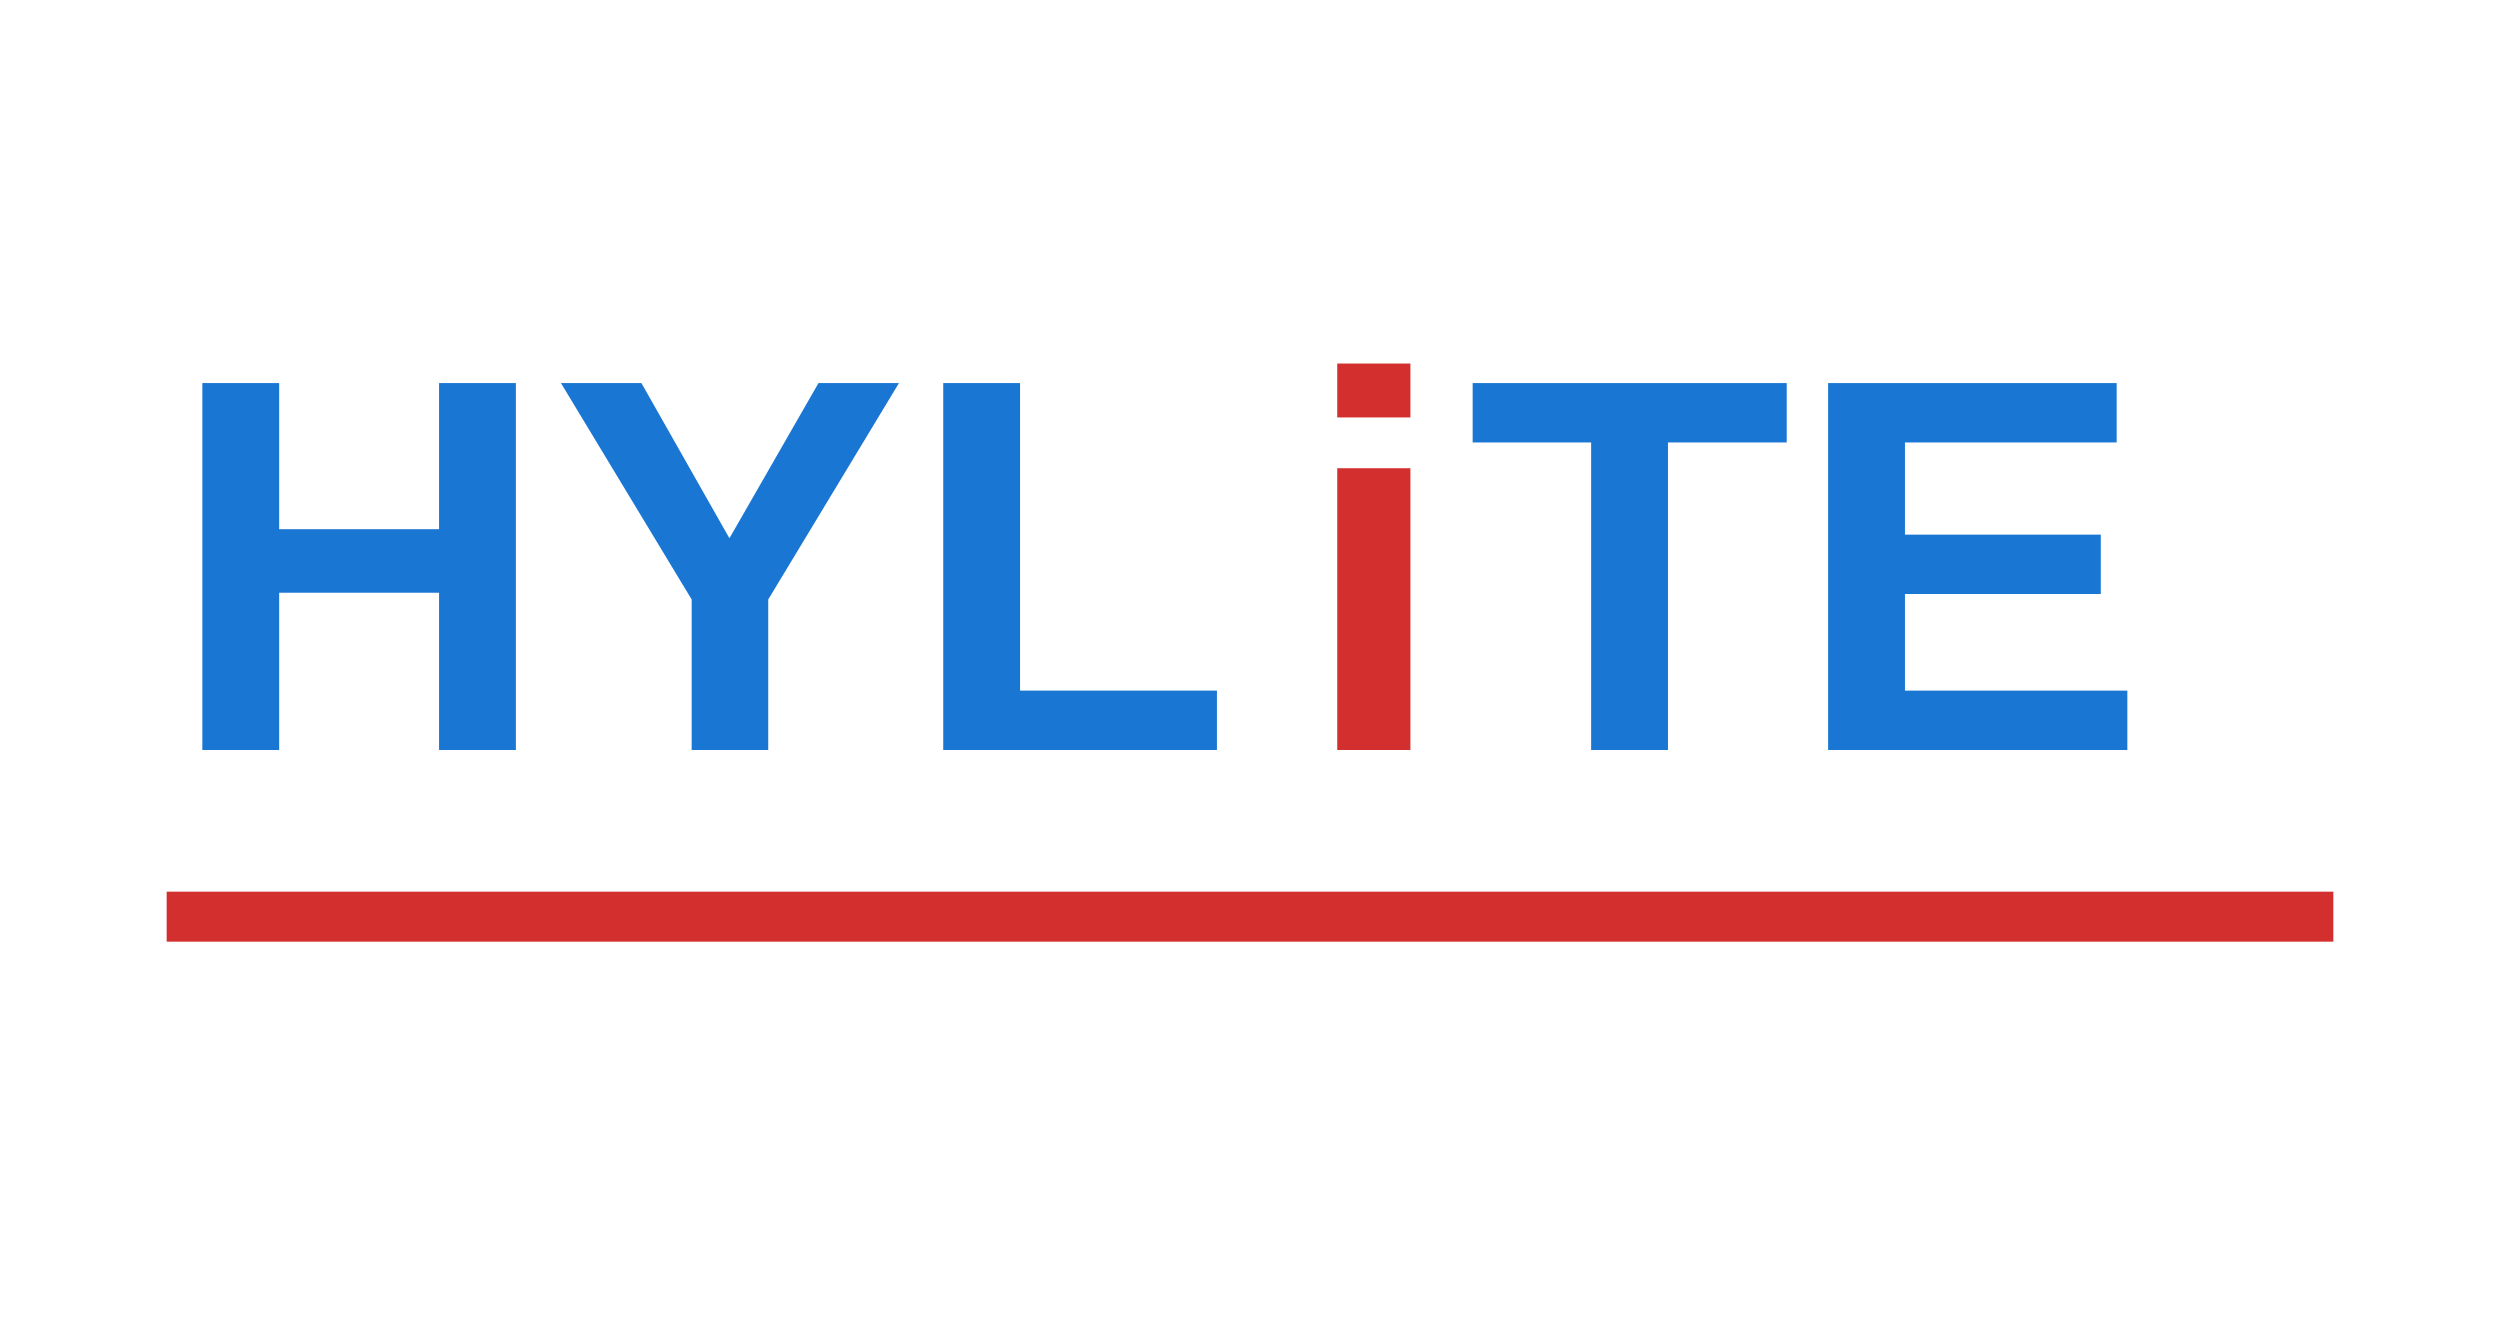
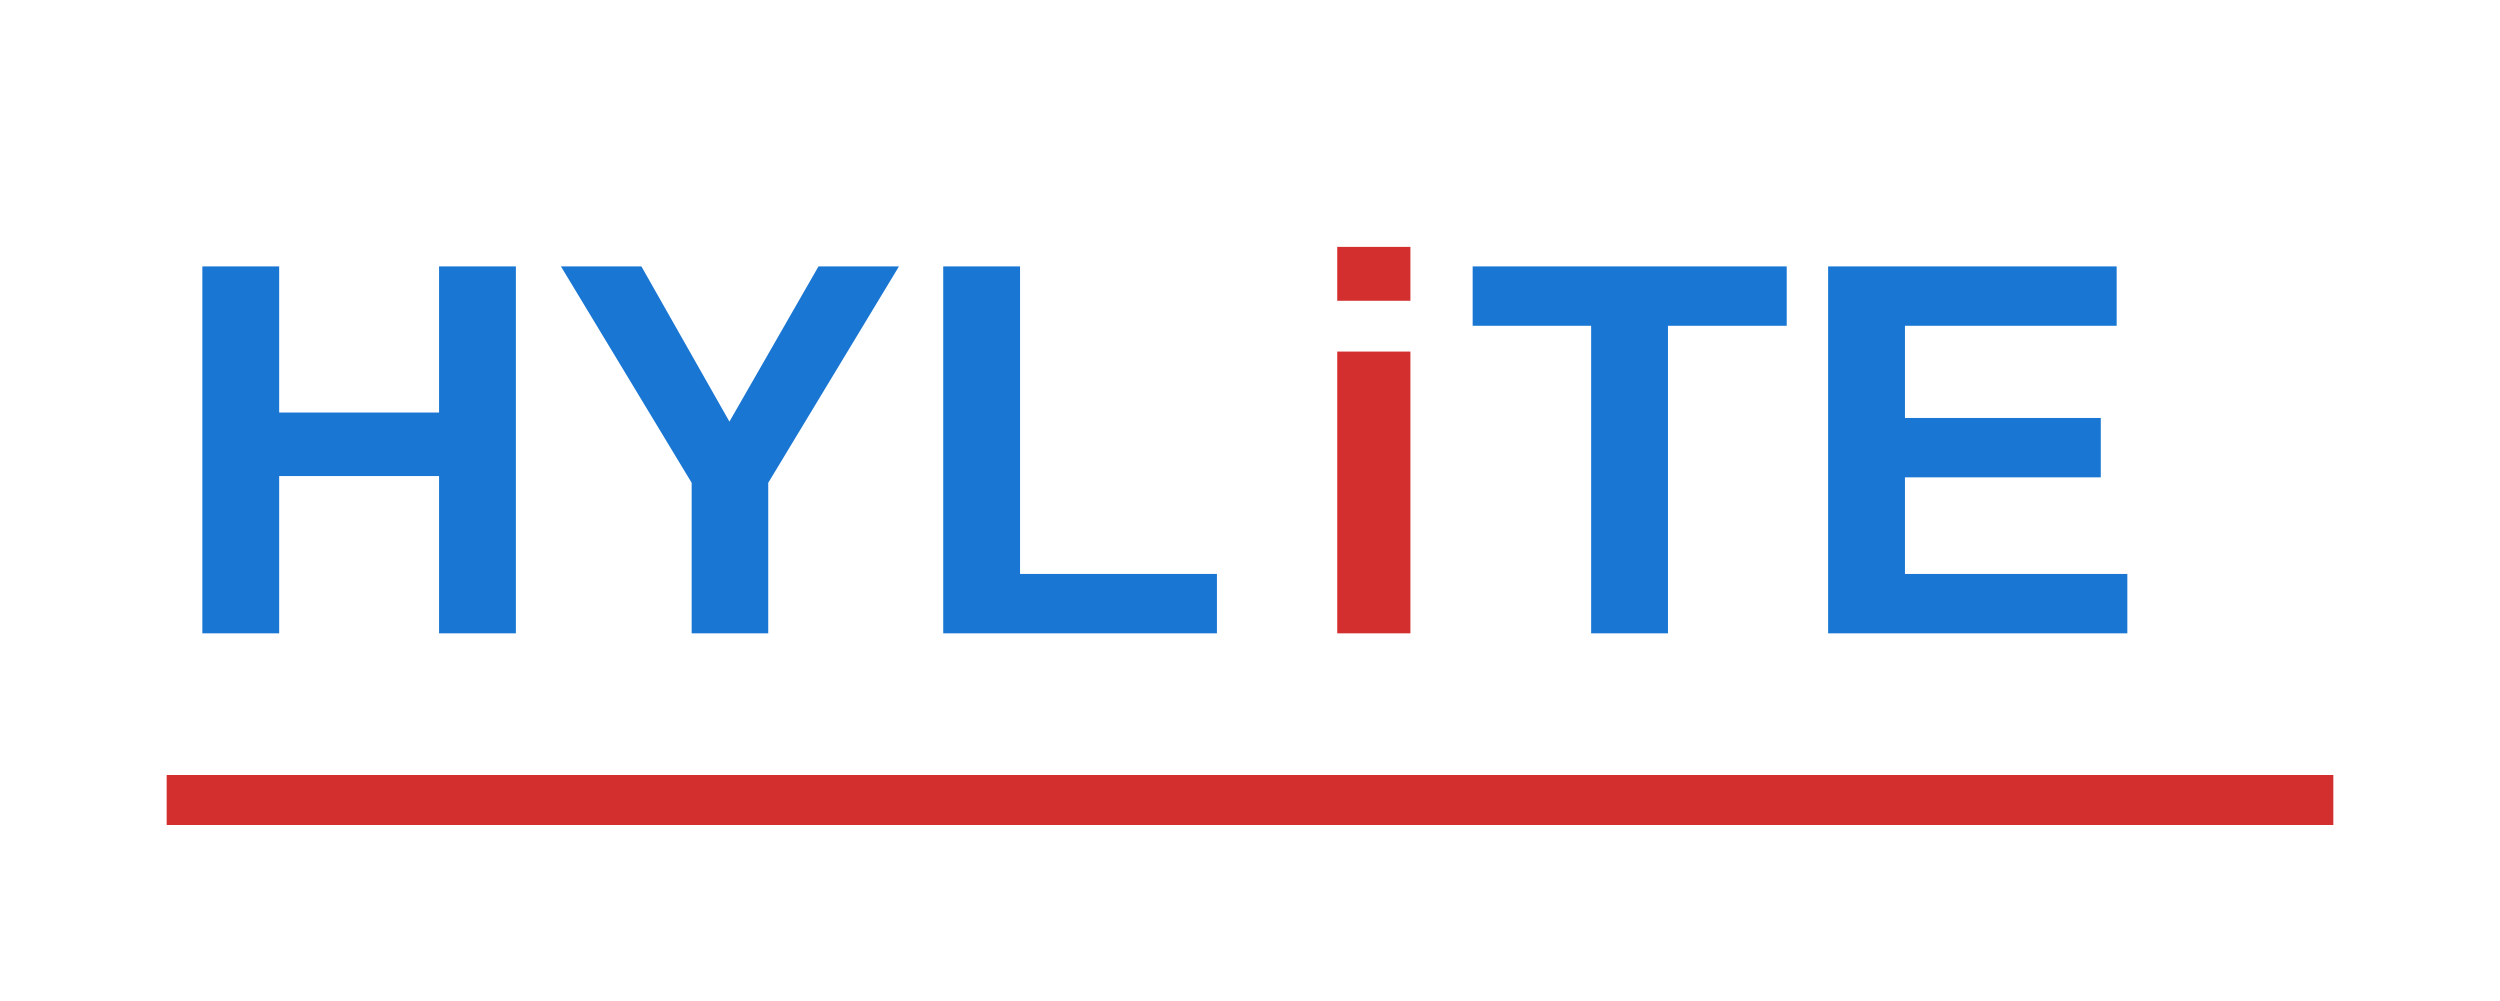
- <svg xmlns="http://www.w3.org/2000/svg" width="150" height="80">
-   <defs>
-     <style>
-       .hylite-text { font-family: Arial, sans-serif; font-weight: bold; font-size: 32px; }
-       .blue-text { fill: #1976D2; }
-       .red-text { fill: #D32F2F; }
-       .underline { stroke: #D32F2F; stroke-width: 3; }
-     </style>
-   </defs>
-   <text x="10" y="45" class="hylite-text blue-text">HYL</text>
-   <text x="78" y="45" class="hylite-text red-text">i</text>
-   <text x="88" y="45" class="hylite-text blue-text">TE</text>
-   <line x1="10" y1="55" x2="140" y2="55" class="underline" />
+ <svg xmlns="http://www.w3.org/2000/svg" width="150" height="60" viewBox="0 0 150 60">
+   <text x="10" y="38" font-family="Arial, sans-serif" font-weight="bold" font-size="32" fill="#1976D2">HYL</text>
+   <text x="78" y="38" font-family="Arial, sans-serif" font-weight="bold" font-size="32" fill="#D32F2F">i</text>
+   <text x="88" y="38" font-family="Arial, sans-serif" font-weight="bold" font-size="32" fill="#1976D2">TE</text>
+   <line x1="10" y1="48" x2="140" y2="48" stroke="#D32F2F" stroke-width="3" />
</svg>
